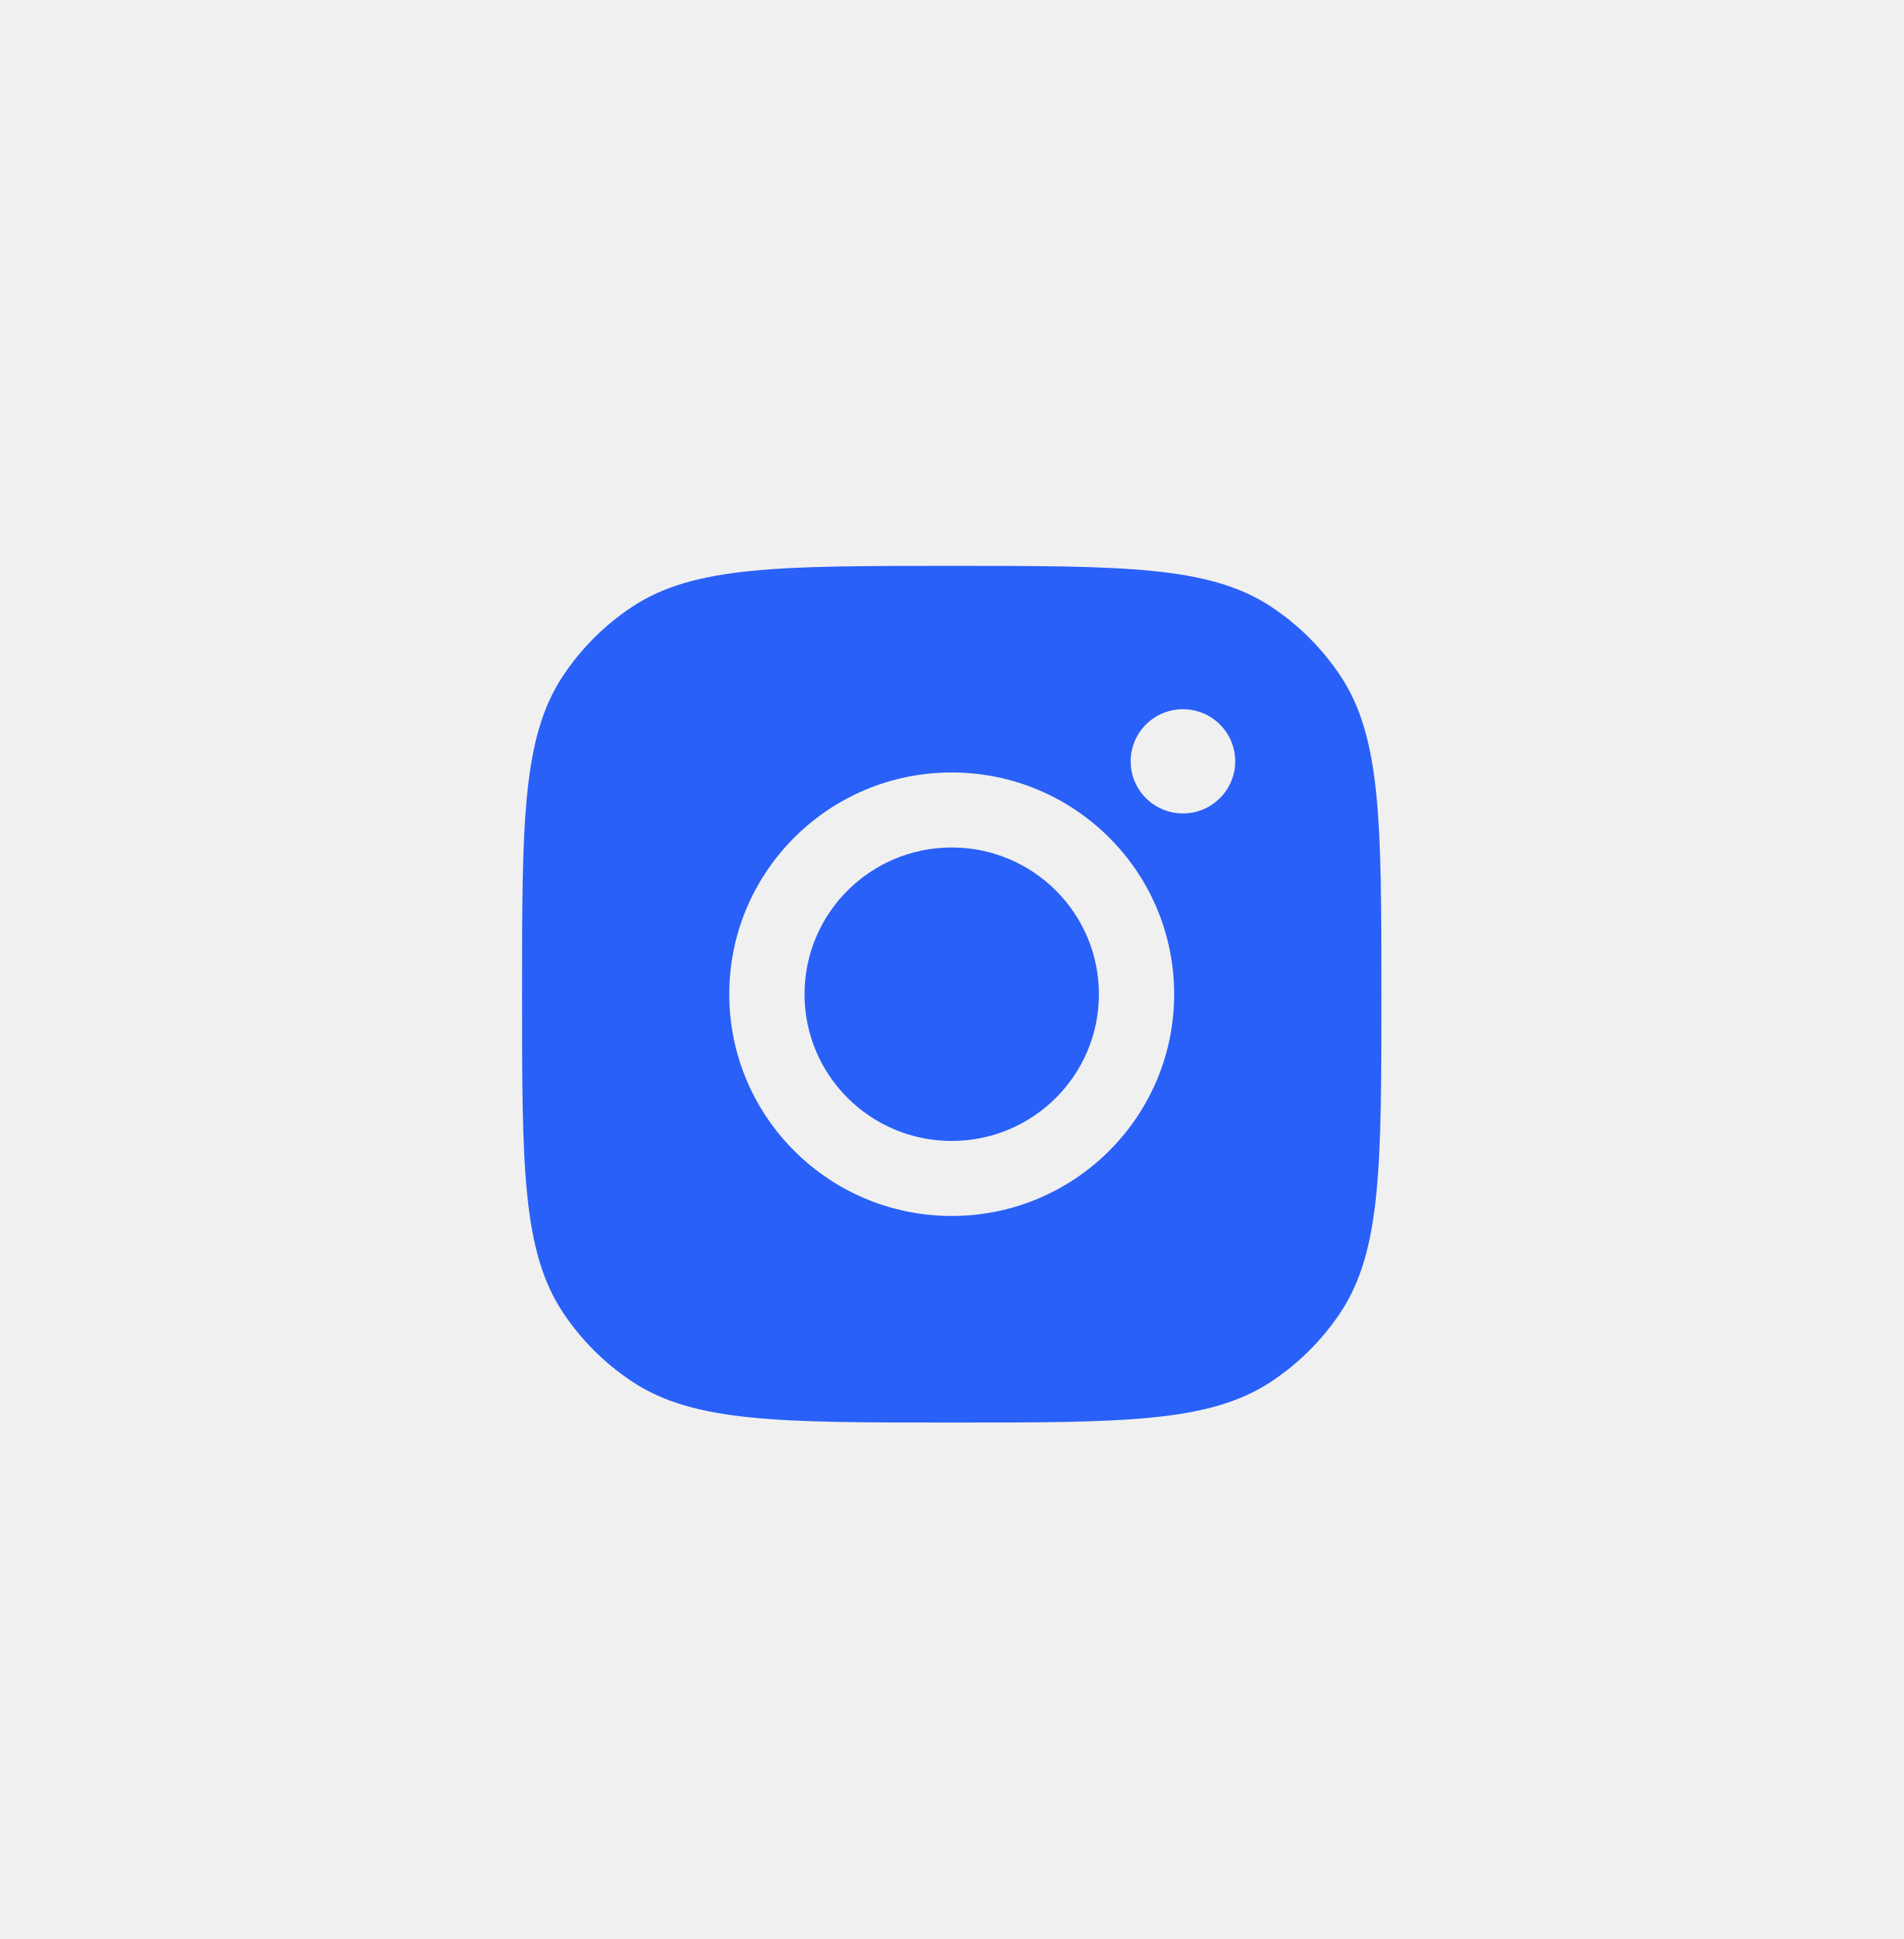
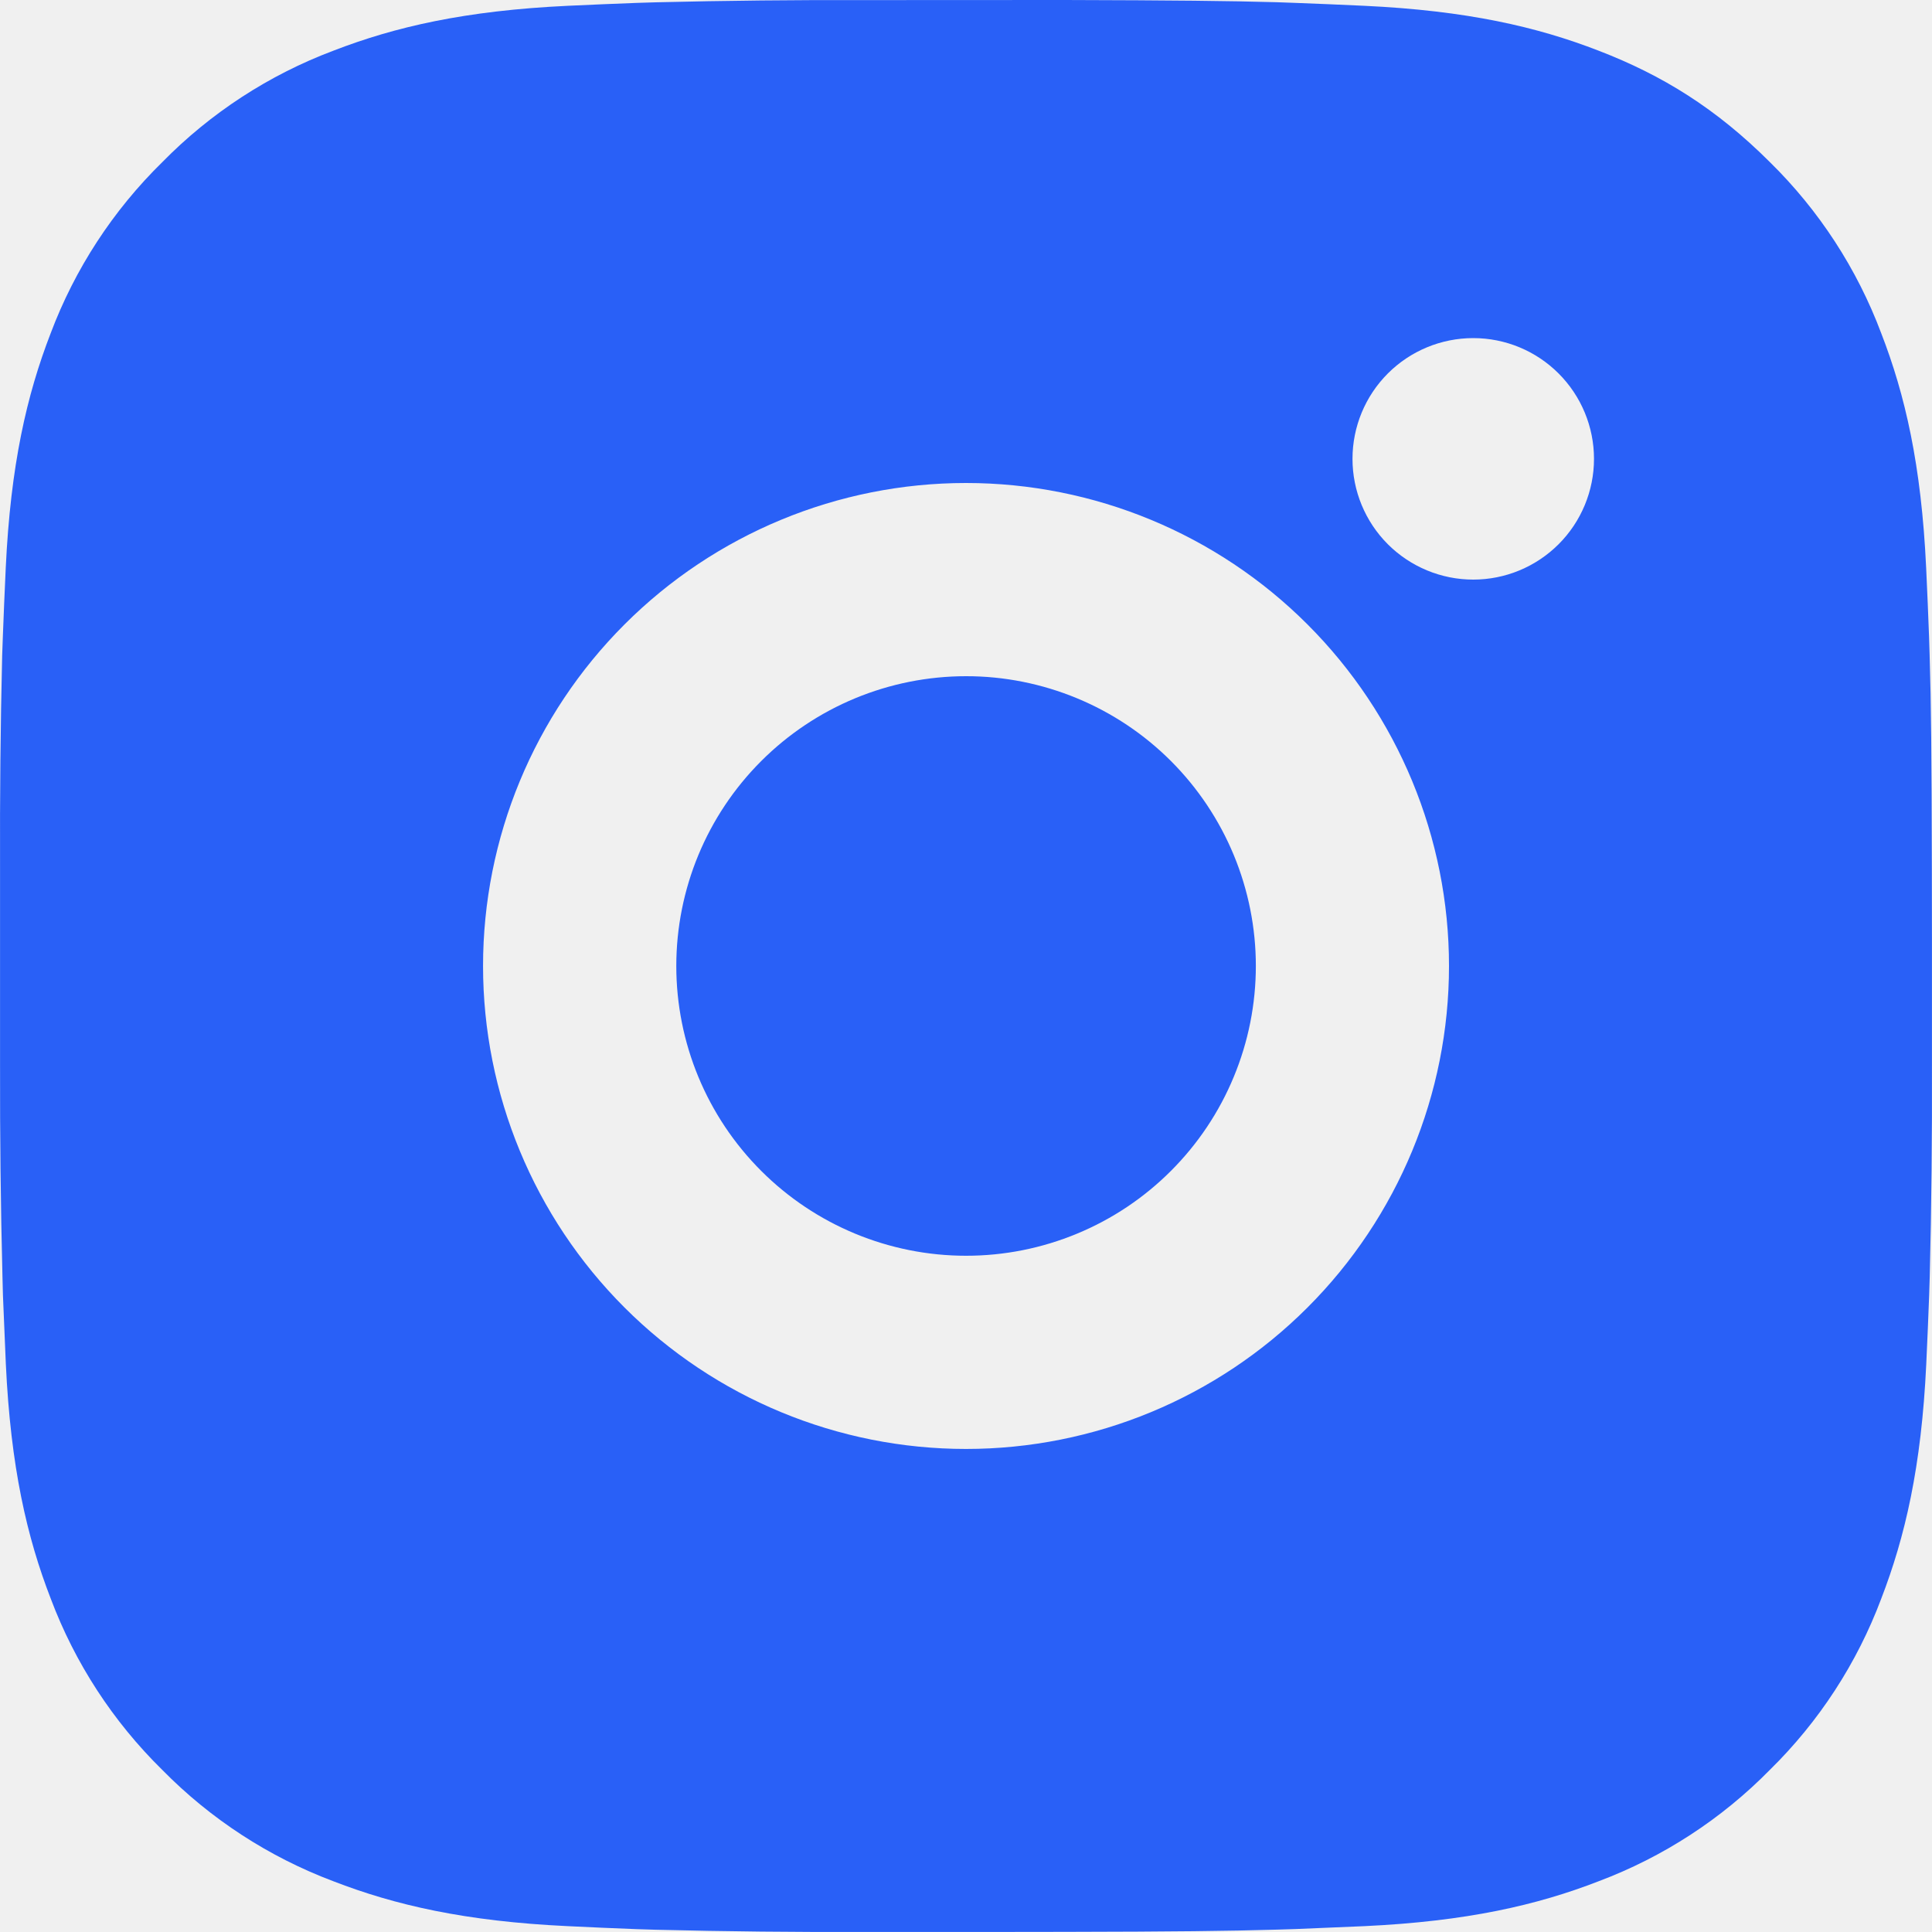
- <svg xmlns="http://www.w3.org/2000/svg" width="54" height="55" viewBox="0 0 54 55" fill="none">
-   <rect width="54" height="54" transform="translate(0 0.980469)" fill="none" />
-   <g clip-path="url(#clip0_6368_6574)">
-     <g clip-path="url(#clip1_6368_6574)">
-       <path fill-rule="evenodd" clip-rule="evenodd" d="M14.809 28.201C14.809 23.347 14.809 20.921 15.969 19.173C16.487 18.392 17.157 17.724 17.94 17.207C19.694 16.051 22.128 16.051 26.997 16.051C31.865 16.051 34.3 16.051 36.053 17.207C36.836 17.724 37.506 18.392 38.025 19.173C39.185 20.921 39.185 23.347 39.185 28.201C39.185 33.054 39.185 35.481 38.025 37.229C37.506 38.009 36.836 38.678 36.053 39.194C34.3 40.351 31.865 40.351 26.997 40.351C22.128 40.351 19.694 40.351 17.94 39.194C17.157 38.678 16.487 38.009 15.969 37.229C14.809 35.481 14.809 33.054 14.809 28.201ZM33.307 28.201C33.307 31.675 30.482 34.491 26.997 34.491C23.512 34.491 20.687 31.675 20.687 28.201C20.687 24.727 23.512 21.911 26.997 21.911C30.482 21.911 33.307 24.727 33.307 28.201ZM26.997 32.363C29.303 32.363 31.172 30.5 31.172 28.201C31.172 25.902 29.303 24.039 26.997 24.039C24.691 24.039 22.822 25.902 22.822 28.201C22.822 30.5 24.691 32.363 26.997 32.363ZM33.556 23.073C34.375 23.073 35.039 22.411 35.039 21.595C35.039 20.779 34.375 20.117 33.556 20.117C32.737 20.117 32.073 20.779 32.073 21.595C32.073 22.411 32.737 23.073 33.556 23.073Z" fill="#2960F7" />
-     </g>
-   </g>
-   <defs>
-     <clipPath id="clip0_6368_6574">
-       <rect width="28" height="28" fill="white" transform="translate(13 13.9805)" />
-     </clipPath>
-     <clipPath id="clip1_6368_6574">
-       <rect width="28" height="28" fill="white" transform="translate(13 13.9805)" />
-     </clipPath>
-   </defs>
+ <svg xmlns="http://www.w3.org/2000/svg" width="40" height="40" viewBox="0 0 40 40" fill="none">
+   <path d="M22.056 0C24.306 0.006 25.448 0.018 26.434 0.046L26.822 0.06C27.27 0.076 27.712 0.096 28.246 0.12C30.374 0.22 31.826 0.556 33.099 1.05C34.419 1.558 35.531 2.246 36.643 3.356C37.661 4.355 38.448 5.565 38.949 6.9C39.443 8.174 39.779 9.626 39.879 11.756C39.903 12.288 39.923 12.73 39.939 13.18L39.951 13.568C39.981 14.552 39.993 15.694 39.997 17.944L39.999 19.436V22.055C40.004 23.514 39.989 24.973 39.953 26.431L39.941 26.819C39.925 27.269 39.905 27.711 39.881 28.243C39.781 30.373 39.441 31.823 38.949 33.099C38.448 34.434 37.661 35.644 36.643 36.643C35.644 37.66 34.434 38.447 33.099 38.949C31.826 39.443 30.374 39.779 28.246 39.879L26.822 39.939L26.434 39.951C25.448 39.979 24.306 39.993 22.056 39.997L20.564 39.999H17.946C16.487 40.004 15.027 39.989 13.569 39.953L13.181 39.941C12.706 39.923 12.231 39.902 11.757 39.879C9.629 39.779 8.177 39.443 6.901 38.949C5.567 38.447 4.358 37.66 3.359 36.643C2.341 35.644 1.553 34.434 1.051 33.099C0.557 31.825 0.221 30.373 0.121 28.243L0.061 26.819L0.051 26.431C0.014 24.973 -0.002 23.514 0.001 22.055V17.944C-0.004 16.485 0.01 15.026 0.045 13.568L0.059 13.18C0.075 12.73 0.095 12.288 0.119 11.756C0.219 9.626 0.555 8.176 1.049 6.9C1.552 5.564 2.341 4.355 3.361 3.356C4.359 2.339 5.567 1.552 6.901 1.05C8.177 0.556 9.627 0.22 11.757 0.12C12.289 0.096 12.732 0.076 13.181 0.06L13.569 0.048C15.027 0.012 16.485 -0.003 17.944 0.002L22.056 0ZM20 10C17.348 10 14.805 11.053 12.929 12.929C11.054 14.804 10.001 17.347 10.001 20C10.001 22.652 11.054 25.195 12.929 27.07C14.805 28.946 17.348 29.999 20 29.999C22.652 29.999 25.196 28.946 27.071 27.07C28.946 25.195 30 22.652 30 20C30 17.347 28.946 14.804 27.071 12.929C25.196 11.053 22.652 10 20 10ZM20 14C20.788 13.999 21.568 14.155 22.296 14.456C23.024 14.757 23.686 15.199 24.243 15.756C24.8 16.313 25.242 16.975 25.544 17.703C25.845 18.43 26.001 19.211 26.001 19.998C26.001 20.786 25.846 21.567 25.544 22.295C25.243 23.023 24.801 23.684 24.244 24.241C23.687 24.799 23.026 25.241 22.298 25.542C21.57 25.844 20.79 25.999 20.002 25.999C18.411 25.999 16.885 25.367 15.76 24.242C14.634 23.117 14.002 21.591 14.002 20C14.002 18.408 14.634 16.882 15.76 15.757C16.885 14.632 18.411 14 20.002 14M30.502 7C29.839 7 29.203 7.263 28.734 7.732C28.265 8.201 28.002 8.837 28.002 9.5C28.002 10.163 28.265 10.799 28.734 11.268C29.203 11.736 29.839 12 30.502 12C31.165 12 31.8 11.736 32.269 11.268C32.738 10.799 33.002 10.163 33.002 9.5C33.002 8.837 32.738 8.201 32.269 7.732C31.8 7.263 31.165 7 30.502 7Z" fill="#2960F7" />
</svg>
